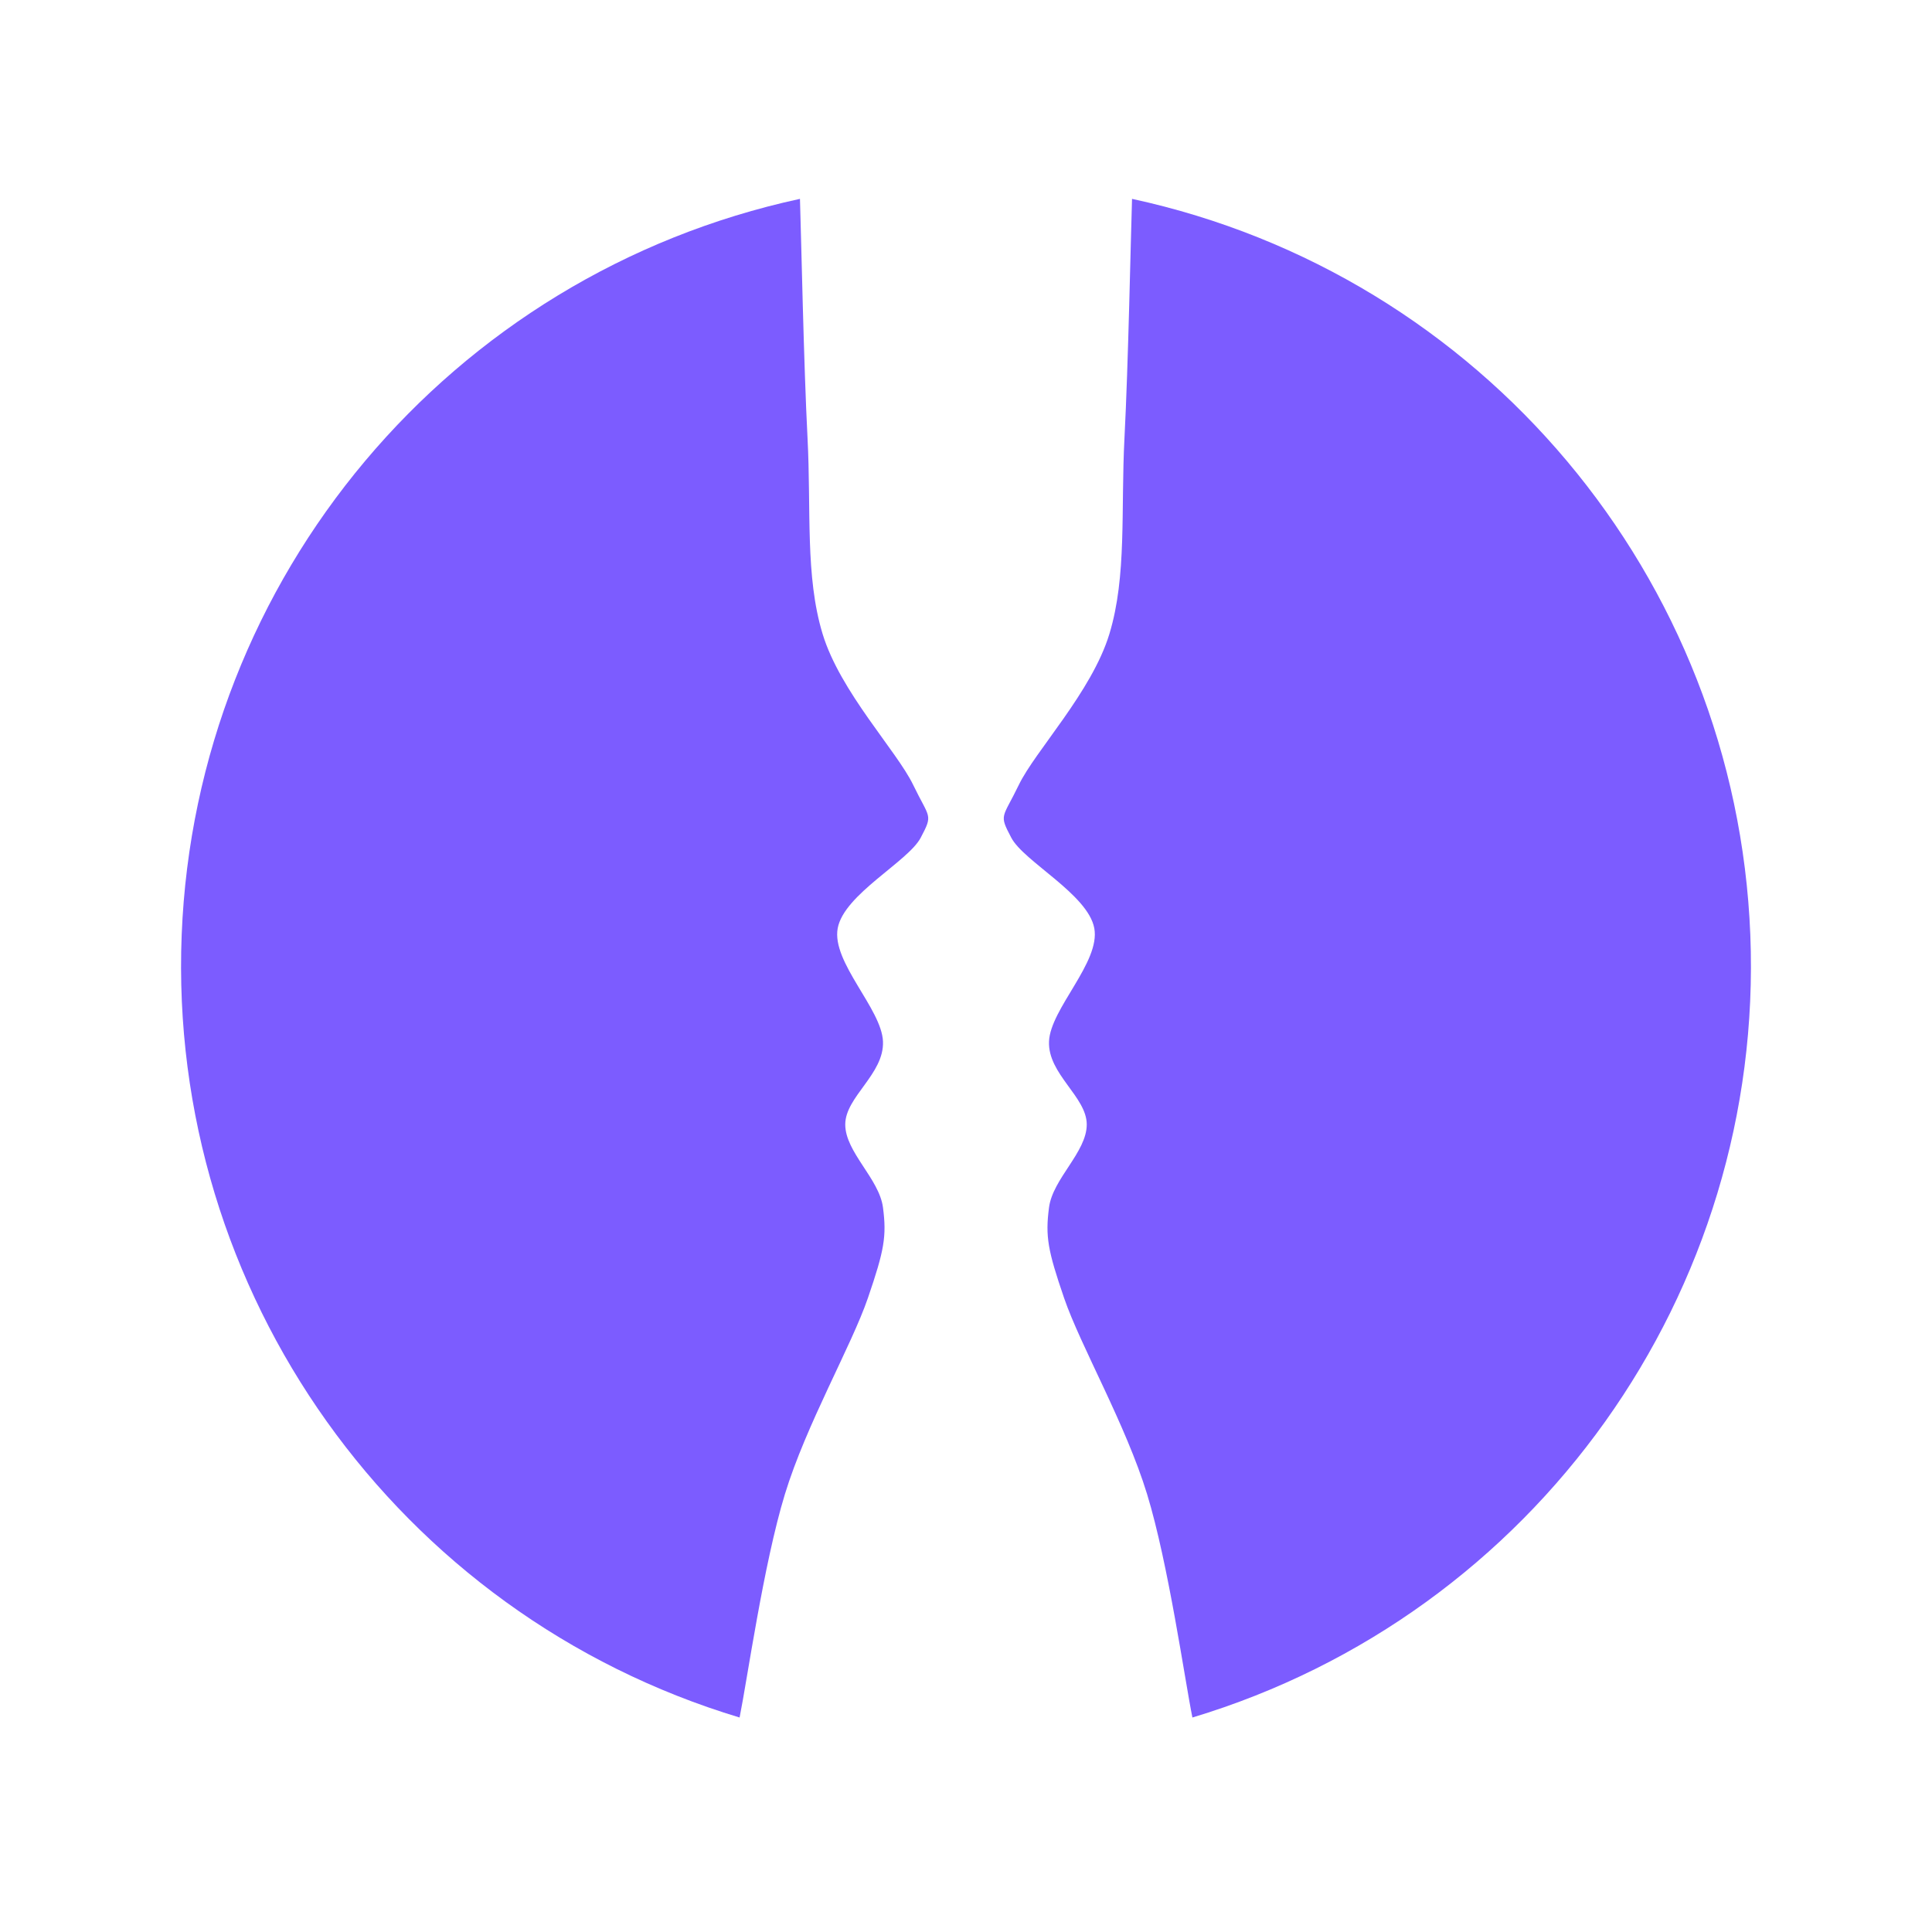
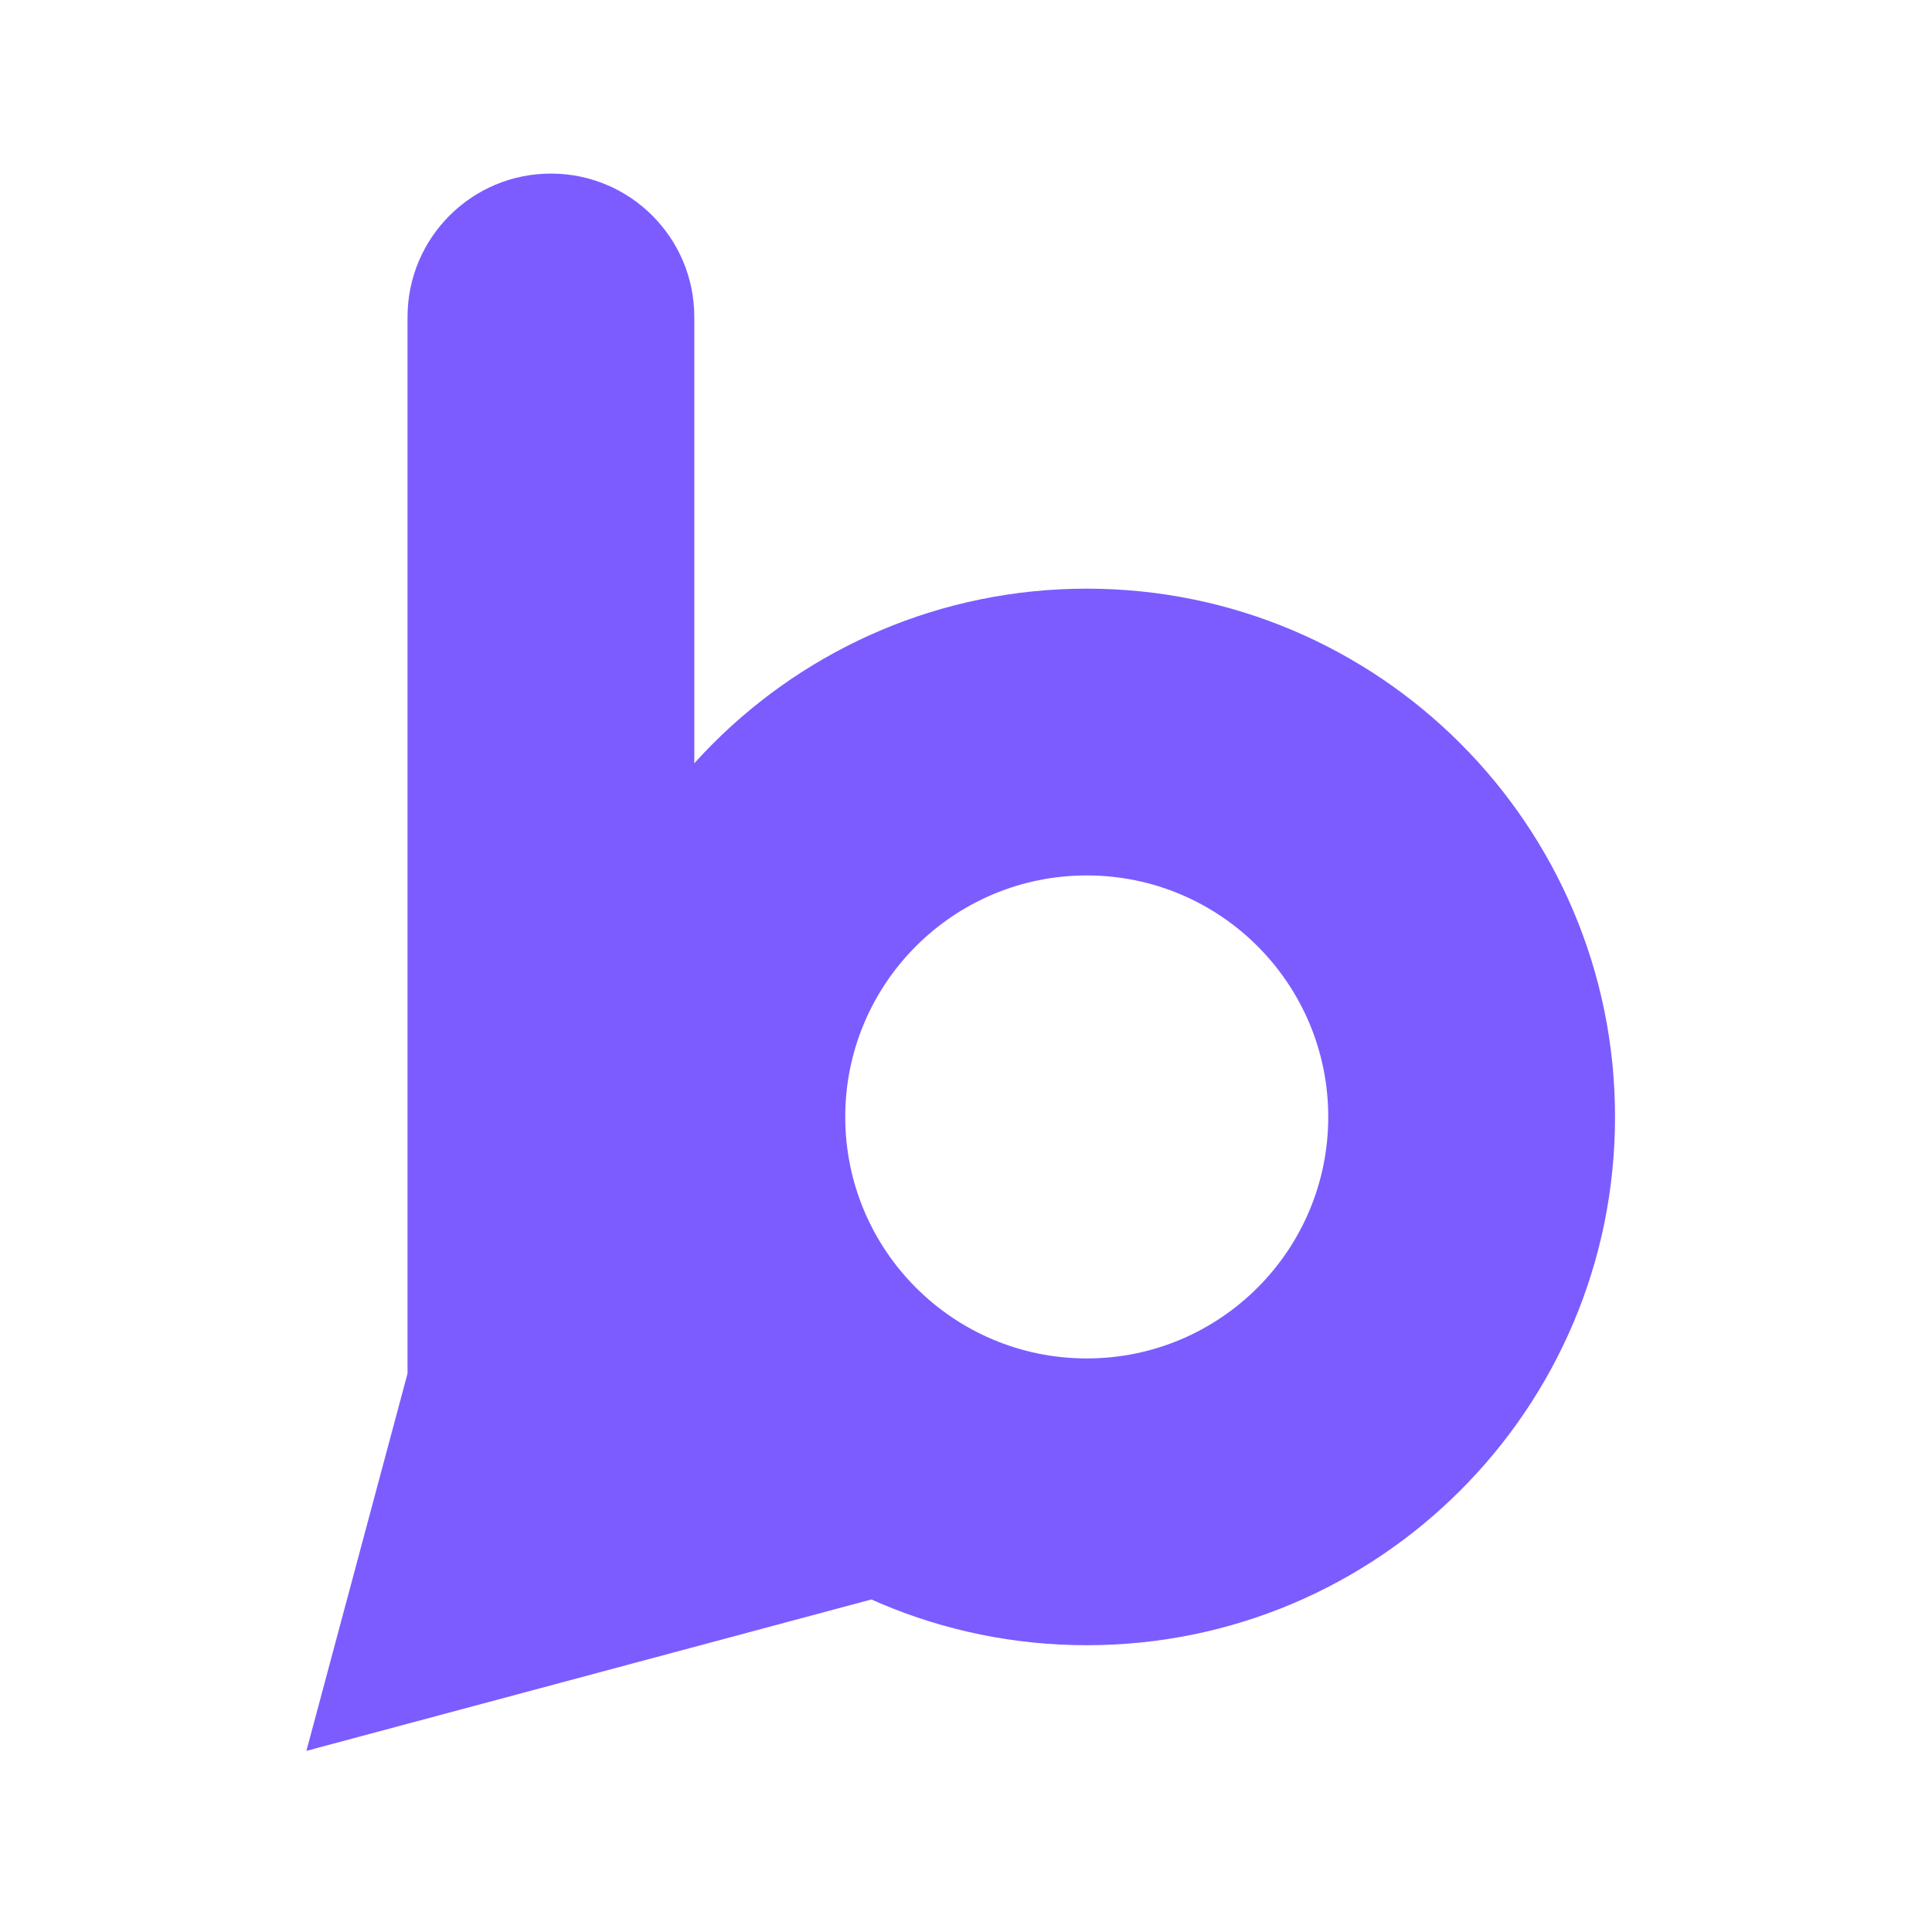
<svg xmlns="http://www.w3.org/2000/svg" viewBox="0 0 256 256">
  <g fill="#7C5CFF">
-     <path d="M106 26.35C106.17 31.63 106.5 48.39 107 58C107.5 67.61 106.67 76.33 109 84C111.33 91.67 118.83 99.5 121 104C123.17 108.5 123.67 107.83 122 111C120.33 114.17 111.83 118.5 111 123C110.17 127.5 116.83 133.67 117 138C117.17 142.33 112 145.33 112 149C112 152.67 116.5 156.17 117 160C117.5 163.83 117.17 165.67 115 172C112.83 178.33 106.83 188.74 104 198C101.17 207.26 99 222.65 98 227.58A104 104 0 0 1 106 26.35Z" />
-     <path d="M150 26.35C149.83 31.63 149.5 48.39 149 58C148.5 67.61 149.33 76.33 147 84C144.67 91.67 137.17 99.5 135 104C132.83 108.5 132.33 107.83 134 111C135.67 114.17 144.17 118.5 145 123C145.83 127.5 139.17 133.67 139 138C138.83 142.33 144 145.33 144 149C144 152.67 139.5 156.17 139 160C138.5 163.83 138.83 165.67 141 172C143.17 178.33 149.17 188.74 152 198C154.83 207.26 157 222.65 158 227.58A104 104 0 0 0 150 26.35Z" />
+     <path d="M54 42A19 19 0 0 1 92 42V218H54Z" />
+     <path d="M74 148A70 70 0 0 1 214 148A70 70 0 0 1 74 148ZM112 148A32 32 0 0 0 176 148A32 32 0 0 0 112 148Z" />
+     <path d="M54 182L40.6 232L115.49 211.93L135.4 198.27L92 182Z" />
  </g>
</svg>
